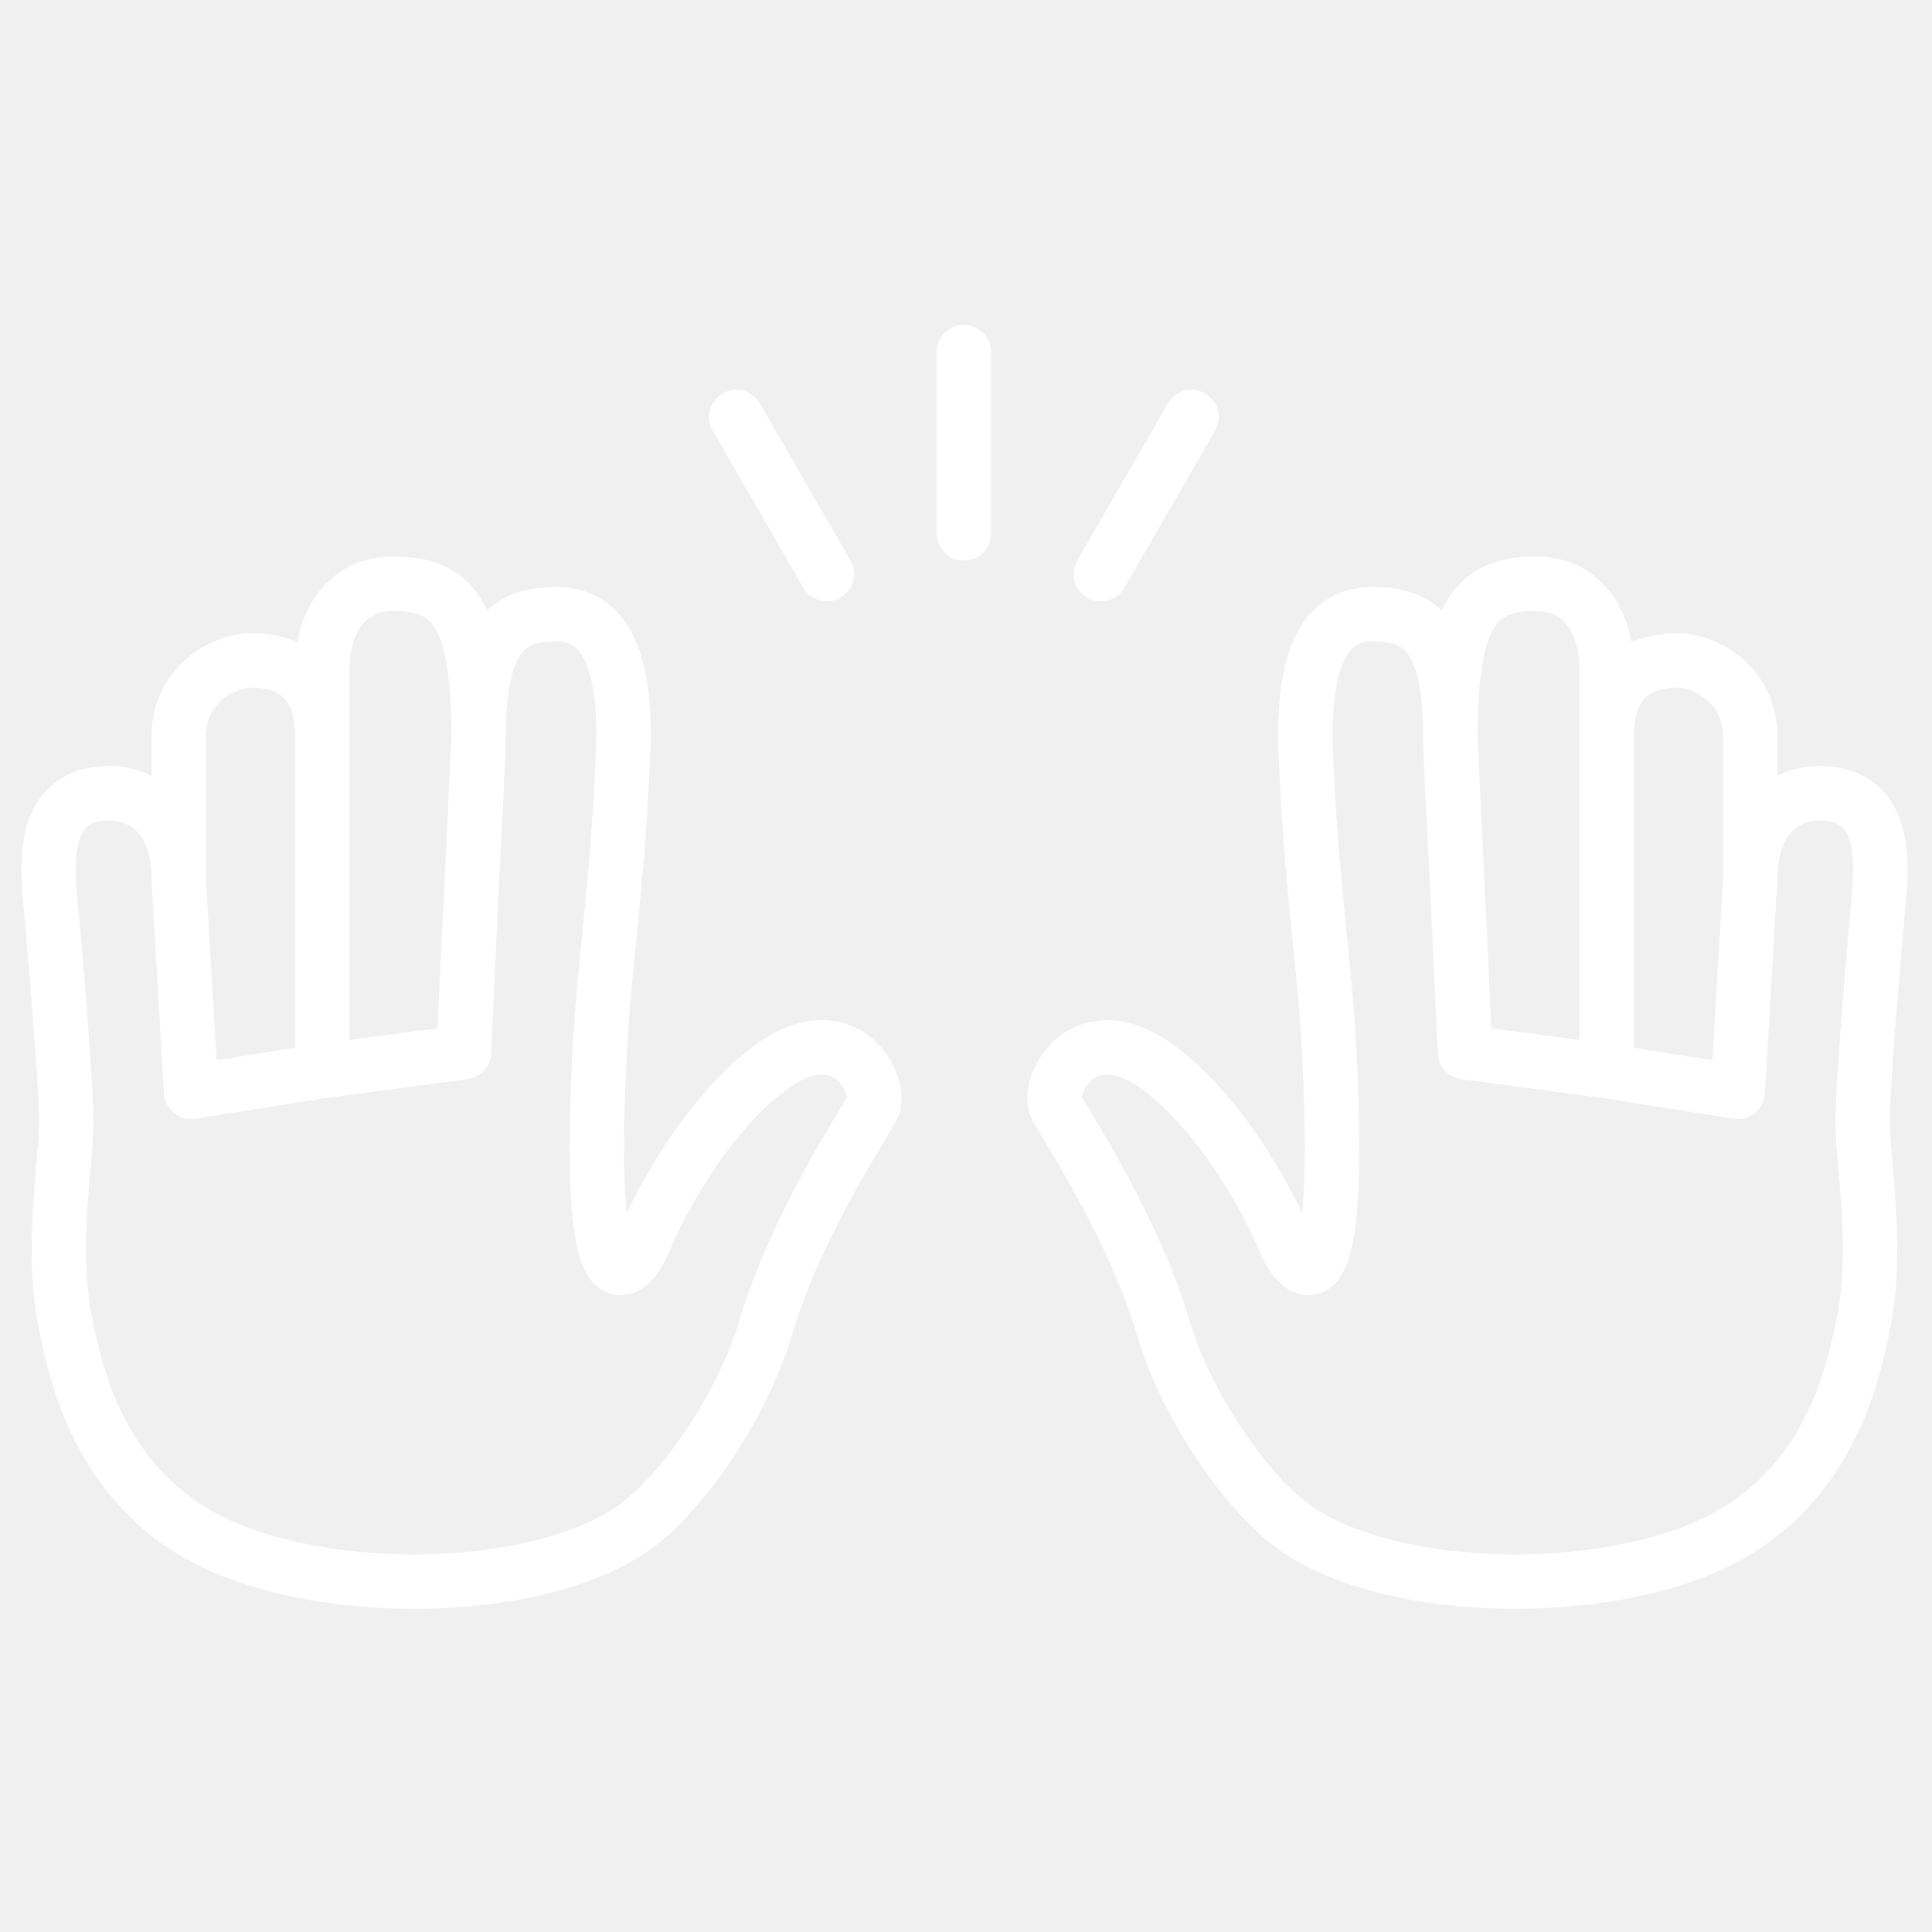
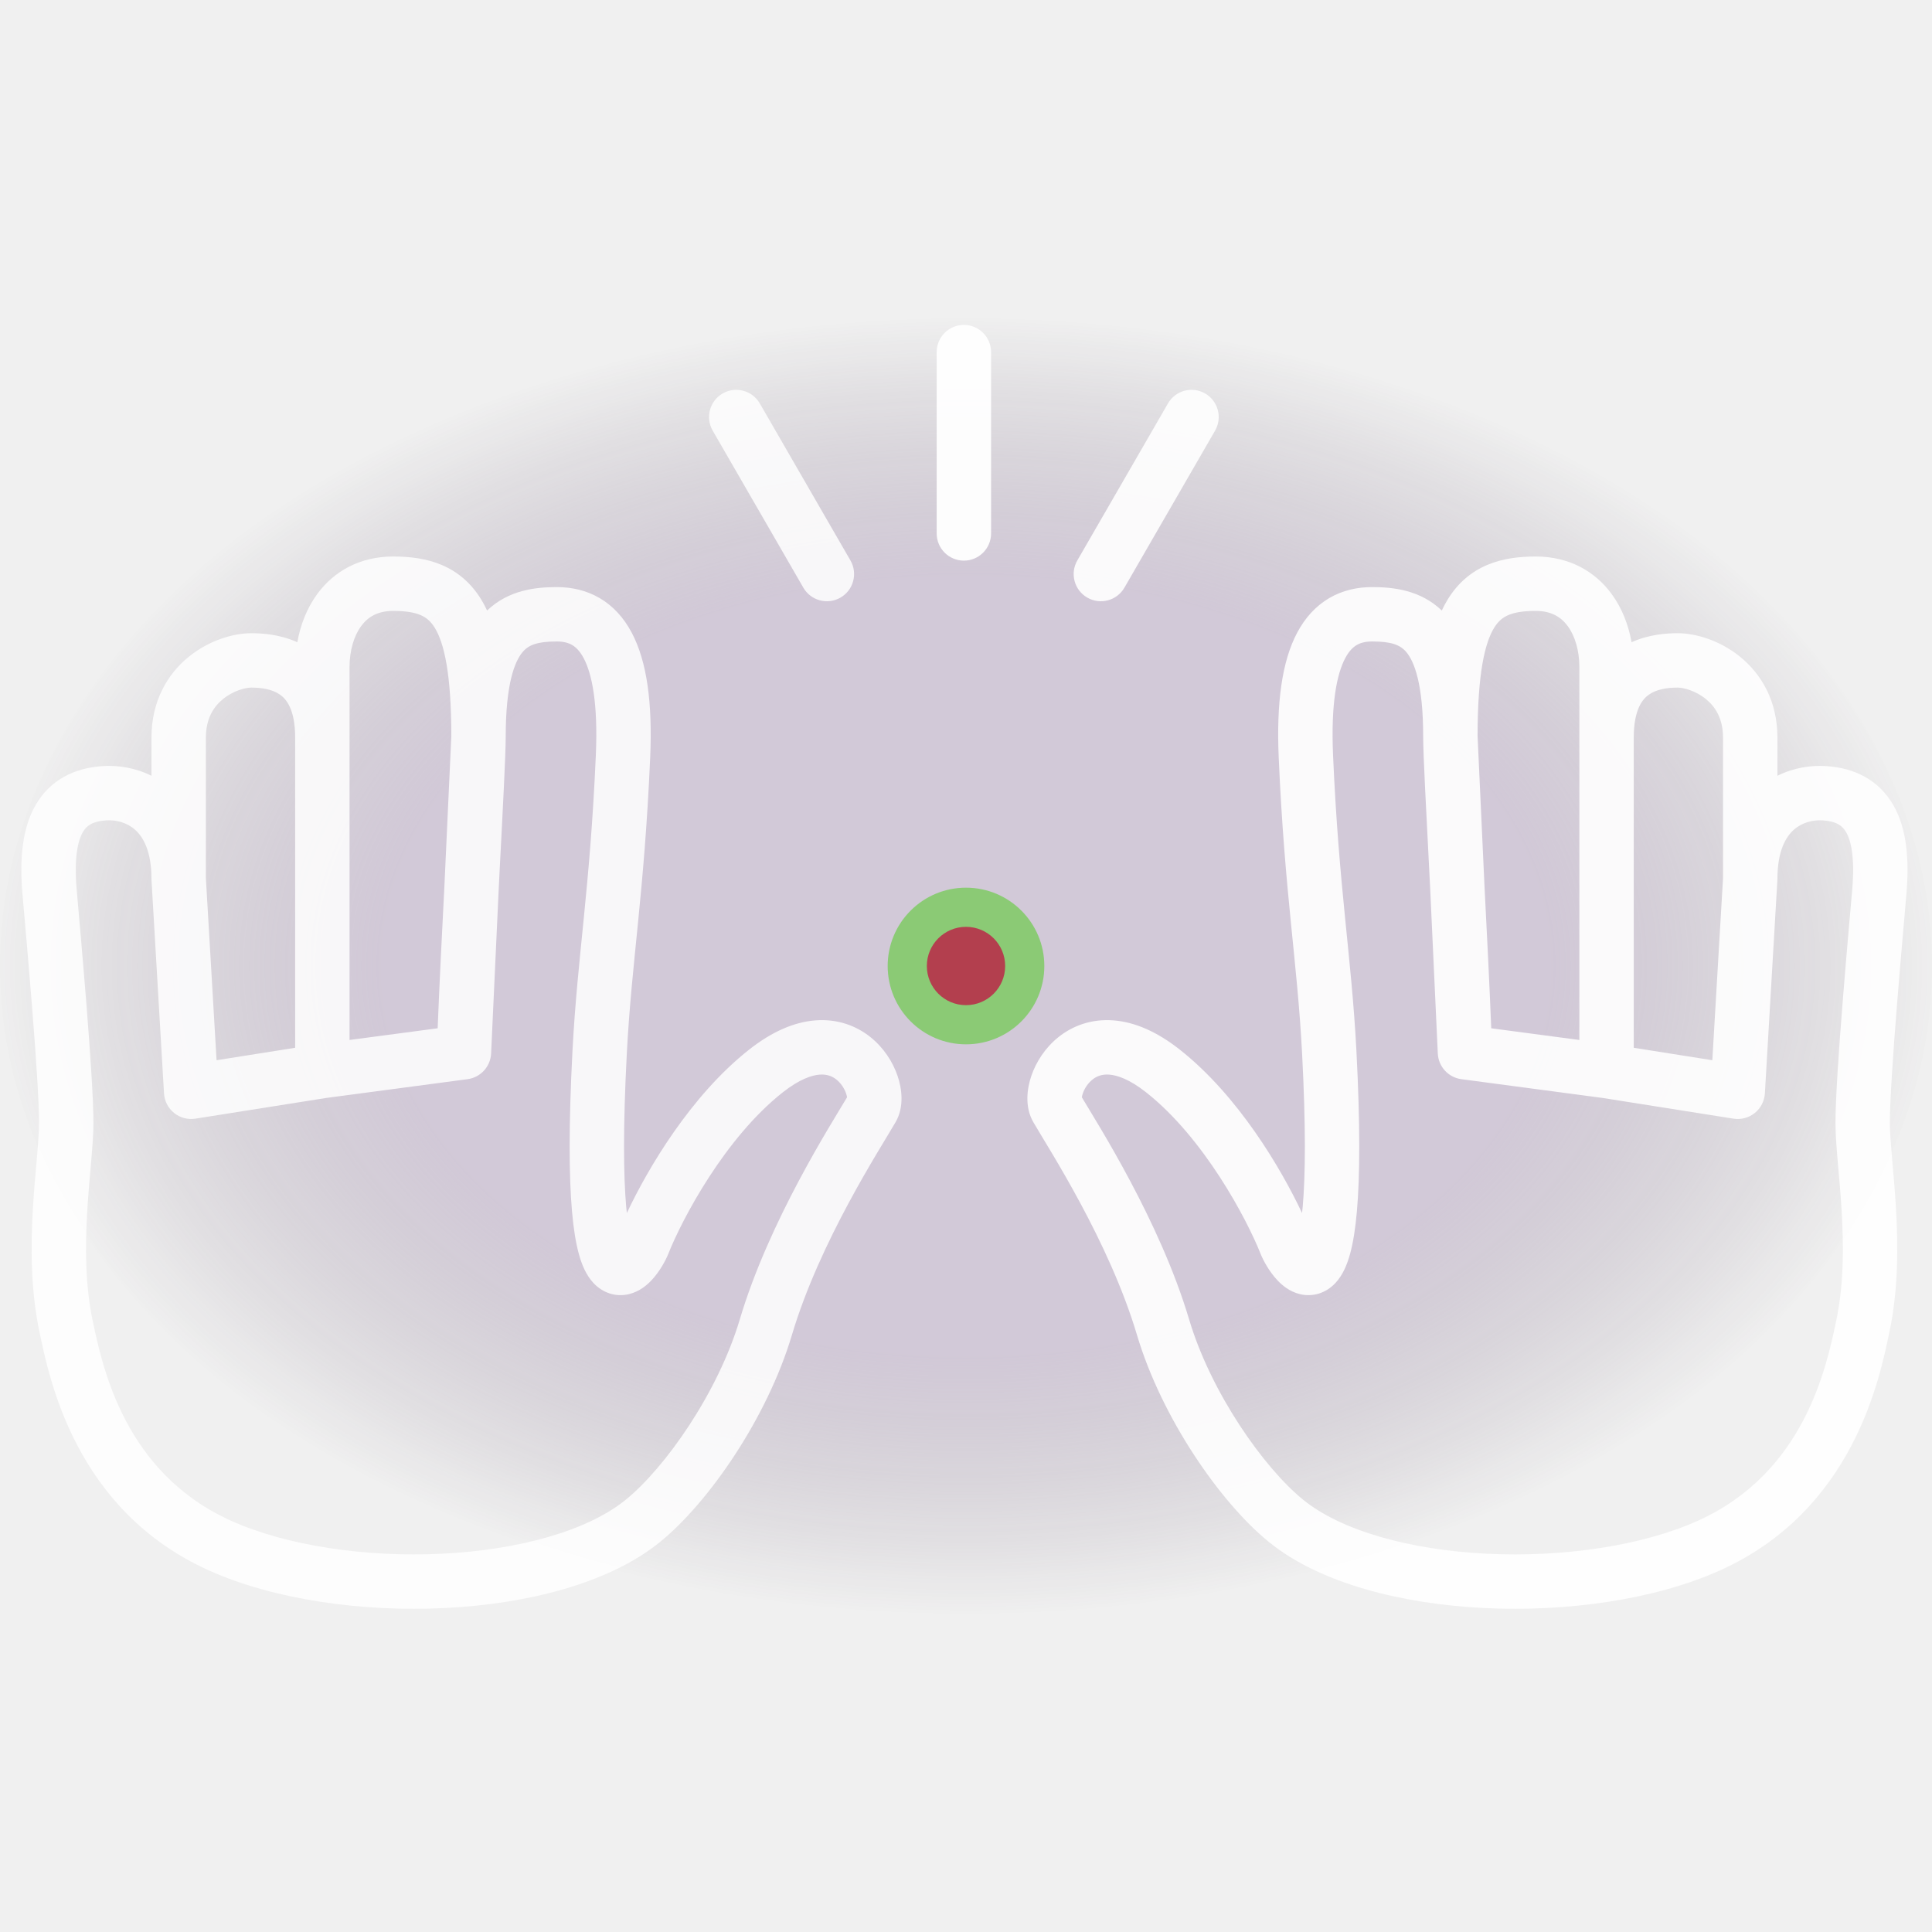
<svg xmlns="http://www.w3.org/2000/svg" width="1365" height="1365" viewBox="0 -24 148 148" fill="none">
-   <path d="M71.754 16.863V2.974C71.754 1.824 72.687 0.891 73.838 0.891C74.988 0.891 75.921 1.824 75.921 2.974V16.863C75.921 18.014 74.988 18.947 73.838 18.947C72.687 18.947 71.754 18.014 71.754 16.863Z" fill="white" />
-   <path d="M82.527 18.933L89.472 6.905C90.047 5.908 91.322 5.567 92.318 6.142C93.314 6.717 93.656 7.992 93.081 8.988L86.136 21.017C85.561 22.013 84.286 22.355 83.29 21.779C82.293 21.204 81.952 19.929 82.527 18.933Z" fill="white" />
-   <path d="M65.148 18.933L58.204 6.905C57.628 5.908 56.354 5.567 55.357 6.142C54.361 6.717 54.019 7.992 54.595 8.988L61.539 21.017C62.114 22.013 63.389 22.355 64.385 21.779C65.382 21.204 65.723 19.929 65.148 18.933Z" fill="white" />
-   <path d="M140.606 62.029C140.606 58.409 141.583 47.675 141.89 44.132C142.097 41.737 141.809 40.425 141.424 39.754C141.141 39.263 140.699 38.915 139.634 38.844C138.865 38.792 138.027 39.011 137.401 39.576C136.814 40.105 136.159 41.168 136.159 43.318L136.155 43.439L135.198 59.758C135.164 60.345 134.883 60.891 134.424 61.26C133.966 61.628 133.374 61.786 132.793 61.694L122.764 60.107L111.948 58.67C110.949 58.538 110.188 57.708 110.142 56.702L109.561 44.132C109.535 43.621 109.51 43.114 109.484 42.615C109.241 37.929 109.022 33.781 109.022 32.428C109.022 28.386 108.338 26.681 107.74 25.963C107.263 25.392 106.577 25.14 105.11 25.14C104.583 25.14 104.212 25.248 103.933 25.411C103.659 25.571 103.346 25.859 103.049 26.421C102.41 27.626 101.945 29.891 102.118 33.848C102.342 38.98 102.692 42.815 103.035 46.272C103.377 49.723 103.718 52.856 103.908 56.497C104.204 62.197 104.178 66.126 103.945 68.792C103.828 70.124 103.656 71.2 103.423 72.05C103.202 72.856 102.871 73.676 102.296 74.289C101.6 75.03 100.608 75.384 99.577 75.136C98.759 74.939 98.185 74.421 97.871 74.092C97.214 73.402 96.75 72.511 96.568 72.051C95.51 69.381 92.235 63.181 87.802 59.681C86.509 58.66 85.567 58.365 84.974 58.32C84.415 58.278 84.009 58.444 83.691 58.697C83.34 58.976 83.078 59.381 82.948 59.764C82.902 59.9 82.882 59.997 82.874 60.058C84.076 62.087 88.842 69.522 91.09 77.069C92.765 82.694 96.804 88.426 99.819 90.881C102.74 93.258 107.988 94.731 113.9 95.022C119.756 95.309 125.788 94.412 130.033 92.509C138.233 88.833 139.903 80.738 140.651 77.229C141.232 74.506 141.243 71.599 141.087 68.901C141.01 67.555 140.894 66.297 140.793 65.137C140.695 64.01 140.606 62.922 140.606 62.029ZM120.986 27.095C120.986 25.831 120.648 24.705 120.089 23.951C119.583 23.27 118.84 22.799 117.646 22.798C116.668 22.798 116.011 22.919 115.546 23.117C115.13 23.294 114.781 23.57 114.463 24.083C113.73 25.267 113.192 27.645 113.189 32.384L113.721 43.909C113.91 47.566 114.106 51.492 114.235 54.771L120.986 55.667V27.095ZM125.153 56.265L131.172 57.218L131.992 43.267V32.508C131.992 31.031 131.39 30.128 130.678 29.549C129.884 28.904 128.957 28.673 128.519 28.673C127.722 28.673 126.899 28.797 126.306 29.218C125.849 29.542 125.153 30.309 125.153 32.508V56.265ZM136.159 35.428C137.406 34.807 138.74 34.608 139.912 34.687C142.037 34.829 143.91 35.718 145.037 37.678C146.06 39.459 146.273 41.814 146.041 44.493C145.72 48.195 144.772 58.646 144.772 62.029C144.772 62.708 144.843 63.612 144.944 64.776C145.042 65.907 145.165 67.239 145.247 68.661C145.411 71.499 145.422 74.838 144.727 78.099C144.002 81.495 142.041 91.692 131.738 96.311C126.731 98.555 120.002 99.494 113.696 99.184C107.445 98.877 101.128 97.319 97.189 94.112C93.481 91.094 88.994 84.631 87.096 78.259C84.953 71.062 80.311 63.965 79.153 61.953C78.471 60.769 78.684 59.363 79.002 58.426C79.361 57.369 80.055 56.263 81.099 55.434C82.176 54.578 83.604 54.038 85.288 54.165C86.937 54.289 88.646 55.039 90.383 56.411C94.854 59.94 98.134 65.508 99.742 68.923C99.759 68.766 99.779 68.602 99.794 68.43C100.003 66.043 100.039 62.334 99.747 56.713C99.564 53.194 99.236 50.181 98.889 46.683C98.543 43.19 98.184 39.271 97.955 34.03C97.772 29.848 98.201 26.672 99.367 24.471C99.972 23.33 100.79 22.422 101.83 21.814C102.866 21.209 103.995 20.974 105.11 20.974C106.759 20.974 108.813 21.206 110.448 22.768C110.593 22.458 110.75 22.165 110.921 21.89C111.676 20.67 112.681 19.808 113.912 19.284C115.095 18.779 116.378 18.631 117.646 18.631C120.195 18.631 122.164 19.757 123.434 21.468C124.256 22.576 124.75 23.878 124.985 25.198C126.338 24.588 127.691 24.507 128.519 24.507C129.933 24.507 131.784 25.079 133.305 26.315C134.908 27.618 136.159 29.673 136.159 32.508V35.428Z" fill="white" />
-   <path d="M7.157 62.029C7.157 58.409 6.18 47.675 5.873 44.132C5.665 41.737 5.954 40.425 6.339 39.754C6.621 39.263 7.063 38.915 8.128 38.844C8.898 38.792 9.735 39.011 10.362 39.576C10.948 40.105 11.603 41.168 11.603 43.318L11.607 43.439L12.564 59.758C12.599 60.345 12.88 60.891 13.338 61.26C13.796 61.628 14.389 61.786 14.97 61.694L24.999 60.107L35.814 58.67C36.813 58.538 37.574 57.708 37.621 56.702L38.202 44.132C38.228 43.621 38.252 43.114 38.278 42.615C38.522 37.929 38.74 33.781 38.74 32.428C38.74 28.386 39.425 26.681 40.023 25.963C40.5 25.392 41.185 25.14 42.652 25.14C43.179 25.14 43.55 25.248 43.83 25.411C44.104 25.571 44.416 25.859 44.714 26.421C45.352 27.626 45.817 29.891 45.644 33.848C45.42 38.98 45.07 42.815 44.727 46.272C44.385 49.723 44.044 52.856 43.855 56.497C43.558 62.197 43.585 66.126 43.818 68.792C43.934 70.124 44.107 71.2 44.34 72.05C44.56 72.856 44.891 73.676 45.466 74.289C46.163 75.03 47.155 75.384 48.185 75.136C49.003 74.939 49.578 74.421 49.892 74.092C50.548 73.402 51.012 72.511 51.194 72.051C52.253 69.381 55.527 63.181 59.96 59.681C61.254 58.66 62.196 58.365 62.789 58.32C63.348 58.278 63.753 58.444 64.072 58.697C64.422 58.976 64.684 59.381 64.815 59.764C64.861 59.9 64.88 59.997 64.888 60.058C63.687 62.087 58.92 69.522 56.673 77.069C54.998 82.694 50.959 88.426 47.943 90.881C45.023 93.258 39.775 94.731 33.862 95.022C28.007 95.309 21.975 94.412 17.73 92.509C9.53 88.833 7.86 80.738 7.111 77.229C6.531 74.506 6.519 71.599 6.675 68.901C6.753 67.555 6.868 66.297 6.969 65.137C7.067 64.01 7.157 62.922 7.157 62.029ZM26.777 27.095C26.777 25.831 27.115 24.705 27.674 23.951C28.179 23.27 28.922 22.799 30.117 22.798C31.094 22.798 31.752 22.919 32.216 23.117C32.633 23.294 32.982 23.57 33.3 24.083C34.033 25.267 34.571 27.645 34.574 32.384L34.042 43.909C33.852 47.566 33.657 51.492 33.527 54.771L26.777 55.667V27.095ZM22.61 56.265L16.59 57.218L15.771 43.267V32.508C15.771 31.031 16.373 30.128 17.085 29.549C17.878 28.904 18.806 28.673 19.243 28.673C20.04 28.673 20.863 28.797 21.456 29.218C21.913 29.542 22.61 30.309 22.61 32.508V56.265ZM11.603 35.428C10.357 34.807 9.023 34.608 7.85 34.687C5.725 34.829 3.852 35.718 2.726 37.678C1.702 39.459 1.489 41.814 1.721 44.493C2.042 48.195 2.99 58.646 2.99 62.029C2.99 62.708 2.92 63.612 2.819 64.776C2.72 65.907 2.597 67.239 2.515 68.661C2.352 71.499 2.34 74.838 3.036 78.099C3.76 81.495 5.722 91.692 16.024 96.311C21.031 98.555 27.76 99.494 34.067 99.184C40.317 98.877 46.635 97.319 50.574 94.112C54.282 91.094 58.769 84.631 60.666 78.259C62.809 71.062 67.451 63.965 68.61 61.953C69.292 60.769 69.079 59.363 68.76 58.426C68.402 57.369 67.707 56.263 66.663 55.434C65.587 54.578 64.158 54.038 62.475 54.165C60.826 54.289 59.116 55.039 57.379 56.411C52.908 59.94 49.628 65.508 48.02 68.923C48.003 68.766 47.983 68.602 47.968 68.43C47.76 66.043 47.723 62.334 48.016 56.713C48.199 53.194 48.527 50.181 48.874 46.683C49.22 43.19 49.578 39.271 49.807 34.03C49.99 29.848 49.561 26.672 48.395 24.471C47.791 23.33 46.973 22.422 45.932 21.814C44.896 21.209 43.768 20.974 42.652 20.974C41.004 20.974 38.95 21.206 37.314 22.768C37.17 22.458 37.012 22.165 36.842 21.89C36.086 20.67 35.082 19.808 33.851 19.284C32.668 18.779 31.385 18.631 30.117 18.631C27.568 18.631 25.599 19.757 24.328 21.468C23.507 22.576 23.012 23.878 22.777 25.198C21.425 24.588 20.072 24.507 19.243 24.507C17.83 24.507 15.979 25.079 14.457 26.315C12.854 27.618 11.603 29.673 11.603 32.508V35.428Z" fill="white" />
+   <defs>
+     <linearGradient id="hFadeW" x1="0" y1="0" x2="148" y2="100">
+       <stop offset="0%" stop-color="#B49BC4" />
+       <stop offset="35%" stop-color="#D4C0E4" />
+       <stop offset="65%" stop-color="#B33F4E" />
+       <stop offset="100%" stop-color="#6CCB4C" />
+     </linearGradient>
+     <radialGradient id="hGlowW" cx="50%" cy="50%" r="50%">
+       <stop offset="60%" stop-color="#8C6E9F" stop-opacity="0.3" />
+       <stop offset="100%" stop-color="#2D1A36" stop-opacity="0" />
+     </radialGradient>
+   </defs>
+   <ellipse cx="74" cy="50" rx="74" ry="50" fill="url(#hGlowW)" />
+   <g>
+     <path d="M71.754 16.863V2.974C71.754 1.824 72.687 0.891 73.838 0.891C74.988 0.891 75.921 1.824 75.921 2.974V16.863C75.921 18.014 74.988 18.947 73.838 18.947C72.687 18.947 71.754 18.014 71.754 16.863Z" fill="white" opacity="0.95" />
+     <path d="M82.527 18.933L89.472 6.905C90.047 5.908 91.322 5.567 92.318 6.142C93.314 6.717 93.656 7.992 93.081 8.988L86.136 21.017C85.561 22.013 84.286 22.355 83.29 21.779C82.293 21.204 81.952 19.929 82.527 18.933Z" fill="white" opacity="0.9" />
+     <path d="M65.148 18.933L58.204 6.905C57.628 5.908 56.354 5.567 55.357 6.142C54.361 6.717 54.019 7.992 54.595 8.988L61.539 21.017C62.114 22.013 63.389 22.355 64.385 21.779C65.382 21.204 65.723 19.929 65.148 18.933Z" fill="white" opacity="0.85" />
+     <path d="M140.606 62.029C140.606 58.409 141.583 47.675 141.89 44.132C142.097 41.737 141.809 40.425 141.424 39.754C141.141 39.263 140.699 38.915 139.634 38.844C138.865 38.792 138.027 39.011 137.401 39.576C136.814 40.105 136.159 41.168 136.159 43.318L136.155 43.439L135.198 59.758C135.164 60.345 134.883 60.891 134.424 61.26C133.966 61.628 133.374 61.786 132.793 61.694L122.764 60.107L111.948 58.67C110.949 58.538 110.188 57.708 110.142 56.702L109.561 44.132C109.535 43.621 109.51 43.114 109.484 42.615C109.241 37.929 109.022 33.781 109.022 32.428C109.022 28.386 108.338 26.681 107.74 25.963C107.263 25.392 106.577 25.14 105.11 25.14C104.583 25.14 104.212 25.248 103.933 25.411C103.659 25.571 103.346 25.859 103.049 26.421C102.41 27.626 101.945 29.891 102.118 33.848C102.342 38.98 102.692 42.815 103.035 46.272C103.377 49.723 103.718 52.856 103.908 56.497C104.204 62.197 104.178 66.126 103.945 68.792C103.828 70.124 103.656 71.2 103.423 72.05C103.202 72.856 102.871 73.676 102.296 74.289C101.6 75.03 100.608 75.384 99.577 75.136C98.759 74.939 98.185 74.421 97.871 74.092C97.214 73.402 96.75 72.511 96.568 72.051C95.51 69.381 92.235 63.181 87.802 59.681C86.509 58.66 85.567 58.365 84.974 58.32C84.415 58.278 84.009 58.444 83.691 58.697C83.34 58.976 83.078 59.381 82.948 59.764C82.902 59.9 82.882 59.997 82.874 60.058C84.076 62.087 88.842 69.522 91.09 77.069C92.765 82.694 96.804 88.426 99.819 90.881C102.74 93.258 107.988 94.731 113.9 95.022C119.756 95.309 125.788 94.412 130.033 92.509C138.233 88.833 139.903 80.738 140.651 77.229C141.232 74.506 141.243 71.599 141.087 68.901C141.01 67.555 140.894 66.297 140.793 65.137C140.695 64.01 140.606 62.922 140.606 62.029ZM120.986 27.095C120.986 25.831 120.648 24.705 120.089 23.951C119.583 23.27 118.84 22.799 117.646 22.798C116.668 22.798 116.011 22.919 115.546 23.117C115.13 23.294 114.781 23.57 114.463 24.083C113.73 25.267 113.192 27.645 113.189 32.384L113.721 43.909C113.91 47.566 114.106 51.492 114.235 54.771L120.986 55.667V27.095ZM125.153 56.265L131.172 57.218L131.992 43.267V32.508C131.992 31.031 131.39 30.128 130.678 29.549C129.884 28.904 128.957 28.673 128.519 28.673C127.722 28.673 126.899 28.797 126.306 29.218C125.849 29.542 125.153 30.309 125.153 32.508V56.265ZM136.159 35.428C137.406 34.807 138.74 34.608 139.912 34.687C142.037 34.829 143.91 35.718 145.037 37.678C146.06 39.459 146.273 41.814 146.041 44.493C145.72 48.195 144.772 58.646 144.772 62.029C144.772 62.708 144.843 63.612 144.944 64.776C145.042 65.907 145.165 67.239 145.247 68.661C145.411 71.499 145.422 74.838 144.727 78.099C144.002 81.495 142.041 91.692 131.738 96.311C126.731 98.555 120.002 99.494 113.696 99.184C107.445 98.877 101.128 97.319 97.189 94.112C93.481 91.094 88.994 84.631 87.096 78.259C84.953 71.062 80.311 63.965 79.153 61.953C78.471 60.769 78.684 59.363 79.002 58.426C79.361 57.369 80.055 56.263 81.099 55.434C82.176 54.578 83.604 54.038 85.288 54.165C86.937 54.289 88.646 55.039 90.383 56.411C94.854 59.94 98.134 65.508 99.742 68.923C99.759 68.766 99.779 68.602 99.794 68.43C100.003 66.043 100.039 62.334 99.747 56.713C99.564 53.194 99.236 50.181 98.889 46.683C98.543 43.19 98.184 39.271 97.955 34.03C97.772 29.848 98.201 26.672 99.367 24.471C99.972 23.33 100.79 22.422 101.83 21.814C102.866 21.209 103.995 20.974 105.11 20.974C106.759 20.974 108.813 21.206 110.448 22.768C110.593 22.458 110.75 22.165 110.921 21.89C111.676 20.67 112.681 19.808 113.912 19.284C115.095 18.779 116.378 18.631 117.646 18.631C120.195 18.631 122.164 19.757 123.434 21.468C124.256 22.576 124.75 23.878 124.985 25.198C126.338 24.588 127.691 24.507 128.519 24.507C129.933 24.507 131.784 25.079 133.305 26.315C134.908 27.618 136.159 29.673 136.159 32.508V35.428Z" fill="white" fill-opacity="0.9" />
+     <path d="M7.157 62.029C7.157 58.409 6.18 47.675 5.873 44.132C5.665 41.737 5.954 40.425 6.339 39.754C6.621 39.263 7.063 38.915 8.128 38.844C8.898 38.792 9.735 39.011 10.362 39.576C10.948 40.105 11.603 41.168 11.603 43.318L11.607 43.439L12.564 59.758C12.599 60.345 12.88 60.891 13.338 61.26C13.796 61.628 14.389 61.786 14.97 61.694L24.999 60.107L35.814 58.67C36.813 58.538 37.574 57.708 37.621 56.702L38.202 44.132C38.228 43.621 38.252 43.114 38.278 42.615C38.522 37.929 38.74 33.781 38.74 32.428C38.74 28.386 39.425 26.681 40.023 25.963C40.5 25.392 41.185 25.14 42.652 25.14C43.179 25.14 43.55 25.248 43.83 25.411C44.104 25.571 44.416 25.859 44.714 26.421C45.352 27.626 45.817 29.891 45.644 33.848C45.42 38.98 45.07 42.815 44.727 46.272C44.385 49.723 44.044 52.856 43.855 56.497C43.558 62.197 43.585 66.126 43.818 68.792C43.934 70.124 44.107 71.2 44.34 72.05C44.56 72.856 44.891 73.676 45.466 74.289C46.163 75.03 47.155 75.384 48.185 75.136C49.003 74.939 49.578 74.421 49.892 74.092C50.548 73.402 51.012 72.511 51.194 72.051C52.253 69.381 55.527 63.181 59.96 59.681C61.254 58.66 62.196 58.365 62.789 58.32C63.348 58.278 63.753 58.444 64.072 58.697C64.422 58.976 64.684 59.381 64.815 59.764C64.861 59.9 64.88 59.997 64.888 60.058C63.687 62.087 58.92 69.522 56.673 77.069C54.998 82.694 50.959 88.426 47.943 90.881C45.023 93.258 39.775 94.731 33.862 95.022C28.007 95.309 21.975 94.412 17.73 92.509C9.53 88.833 7.86 80.738 7.111 77.229C6.531 74.506 6.519 71.599 6.675 68.901C6.753 67.555 6.868 66.297 6.969 65.137C7.067 64.01 7.157 62.922 7.157 62.029ZM26.777 27.095C26.777 25.831 27.115 24.705 27.674 23.951C28.179 23.27 28.922 22.799 30.117 22.798C31.094 22.798 31.752 22.919 32.216 23.117C32.633 23.294 32.982 23.57 33.3 24.083C34.033 25.267 34.571 27.645 34.574 32.384L34.042 43.909C33.852 47.566 33.657 51.492 33.527 54.771L26.777 55.667V27.095ZM22.61 56.265L16.59 57.218L15.771 43.267V32.508C15.771 31.031 16.373 30.128 17.085 29.549C17.878 28.904 18.806 28.673 19.243 28.673C20.04 28.673 20.863 28.797 21.456 29.218C21.913 29.542 22.61 30.309 22.61 32.508V56.265ZM11.603 35.428C10.357 34.807 9.023 34.608 7.85 34.687C5.725 34.829 3.852 35.718 2.726 37.678C1.702 39.459 1.489 41.814 1.721 44.493C2.042 48.195 2.99 58.646 2.99 62.029C2.99 62.708 2.92 63.612 2.819 64.776C2.72 65.907 2.597 67.239 2.515 68.661C2.352 71.499 2.34 74.838 3.036 78.099C3.76 81.495 5.722 91.692 16.024 96.311C21.031 98.555 27.76 99.494 34.067 99.184C40.317 98.877 46.635 97.319 50.574 94.112C54.282 91.094 58.769 84.631 60.666 78.259C62.809 71.062 67.451 63.965 68.61 61.953C69.292 60.769 69.079 59.363 68.76 58.426C68.402 57.369 67.707 56.263 66.663 55.434C65.587 54.578 64.158 54.038 62.475 54.165C60.826 54.289 59.116 55.039 57.379 56.411C52.908 59.94 49.628 65.508 48.02 68.923C48.003 68.766 47.983 68.602 47.968 68.43C47.76 66.043 47.723 62.334 48.016 56.713C48.199 53.194 48.527 50.181 48.874 46.683C49.22 43.19 49.578 39.271 49.807 34.03C49.99 29.848 49.561 26.672 48.395 24.471C47.791 23.33 46.973 22.422 45.932 21.814C44.896 21.209 43.768 20.974 42.652 20.974C41.004 20.974 38.95 21.206 37.314 22.768C37.17 22.458 37.012 22.165 36.842 21.89C36.086 20.67 35.082 19.808 33.851 19.284C32.668 18.779 31.385 18.631 30.117 18.631C27.568 18.631 25.599 19.757 24.328 21.468C23.507 22.576 23.012 23.878 22.777 25.198C21.425 24.588 20.072 24.507 19.243 24.507C17.83 24.507 15.979 25.079 14.457 26.315C12.854 27.618 11.603 29.673 11.603 32.508V35.428Z" fill="white" fill-opacity="0.85" />
+     <circle cx="74" cy="50" r="6" fill="#6CCB4C" opacity="0.7" />
+     <circle cx="74" cy="50" r="3" fill="#B33F4E" />
+   </g>
</svg>
